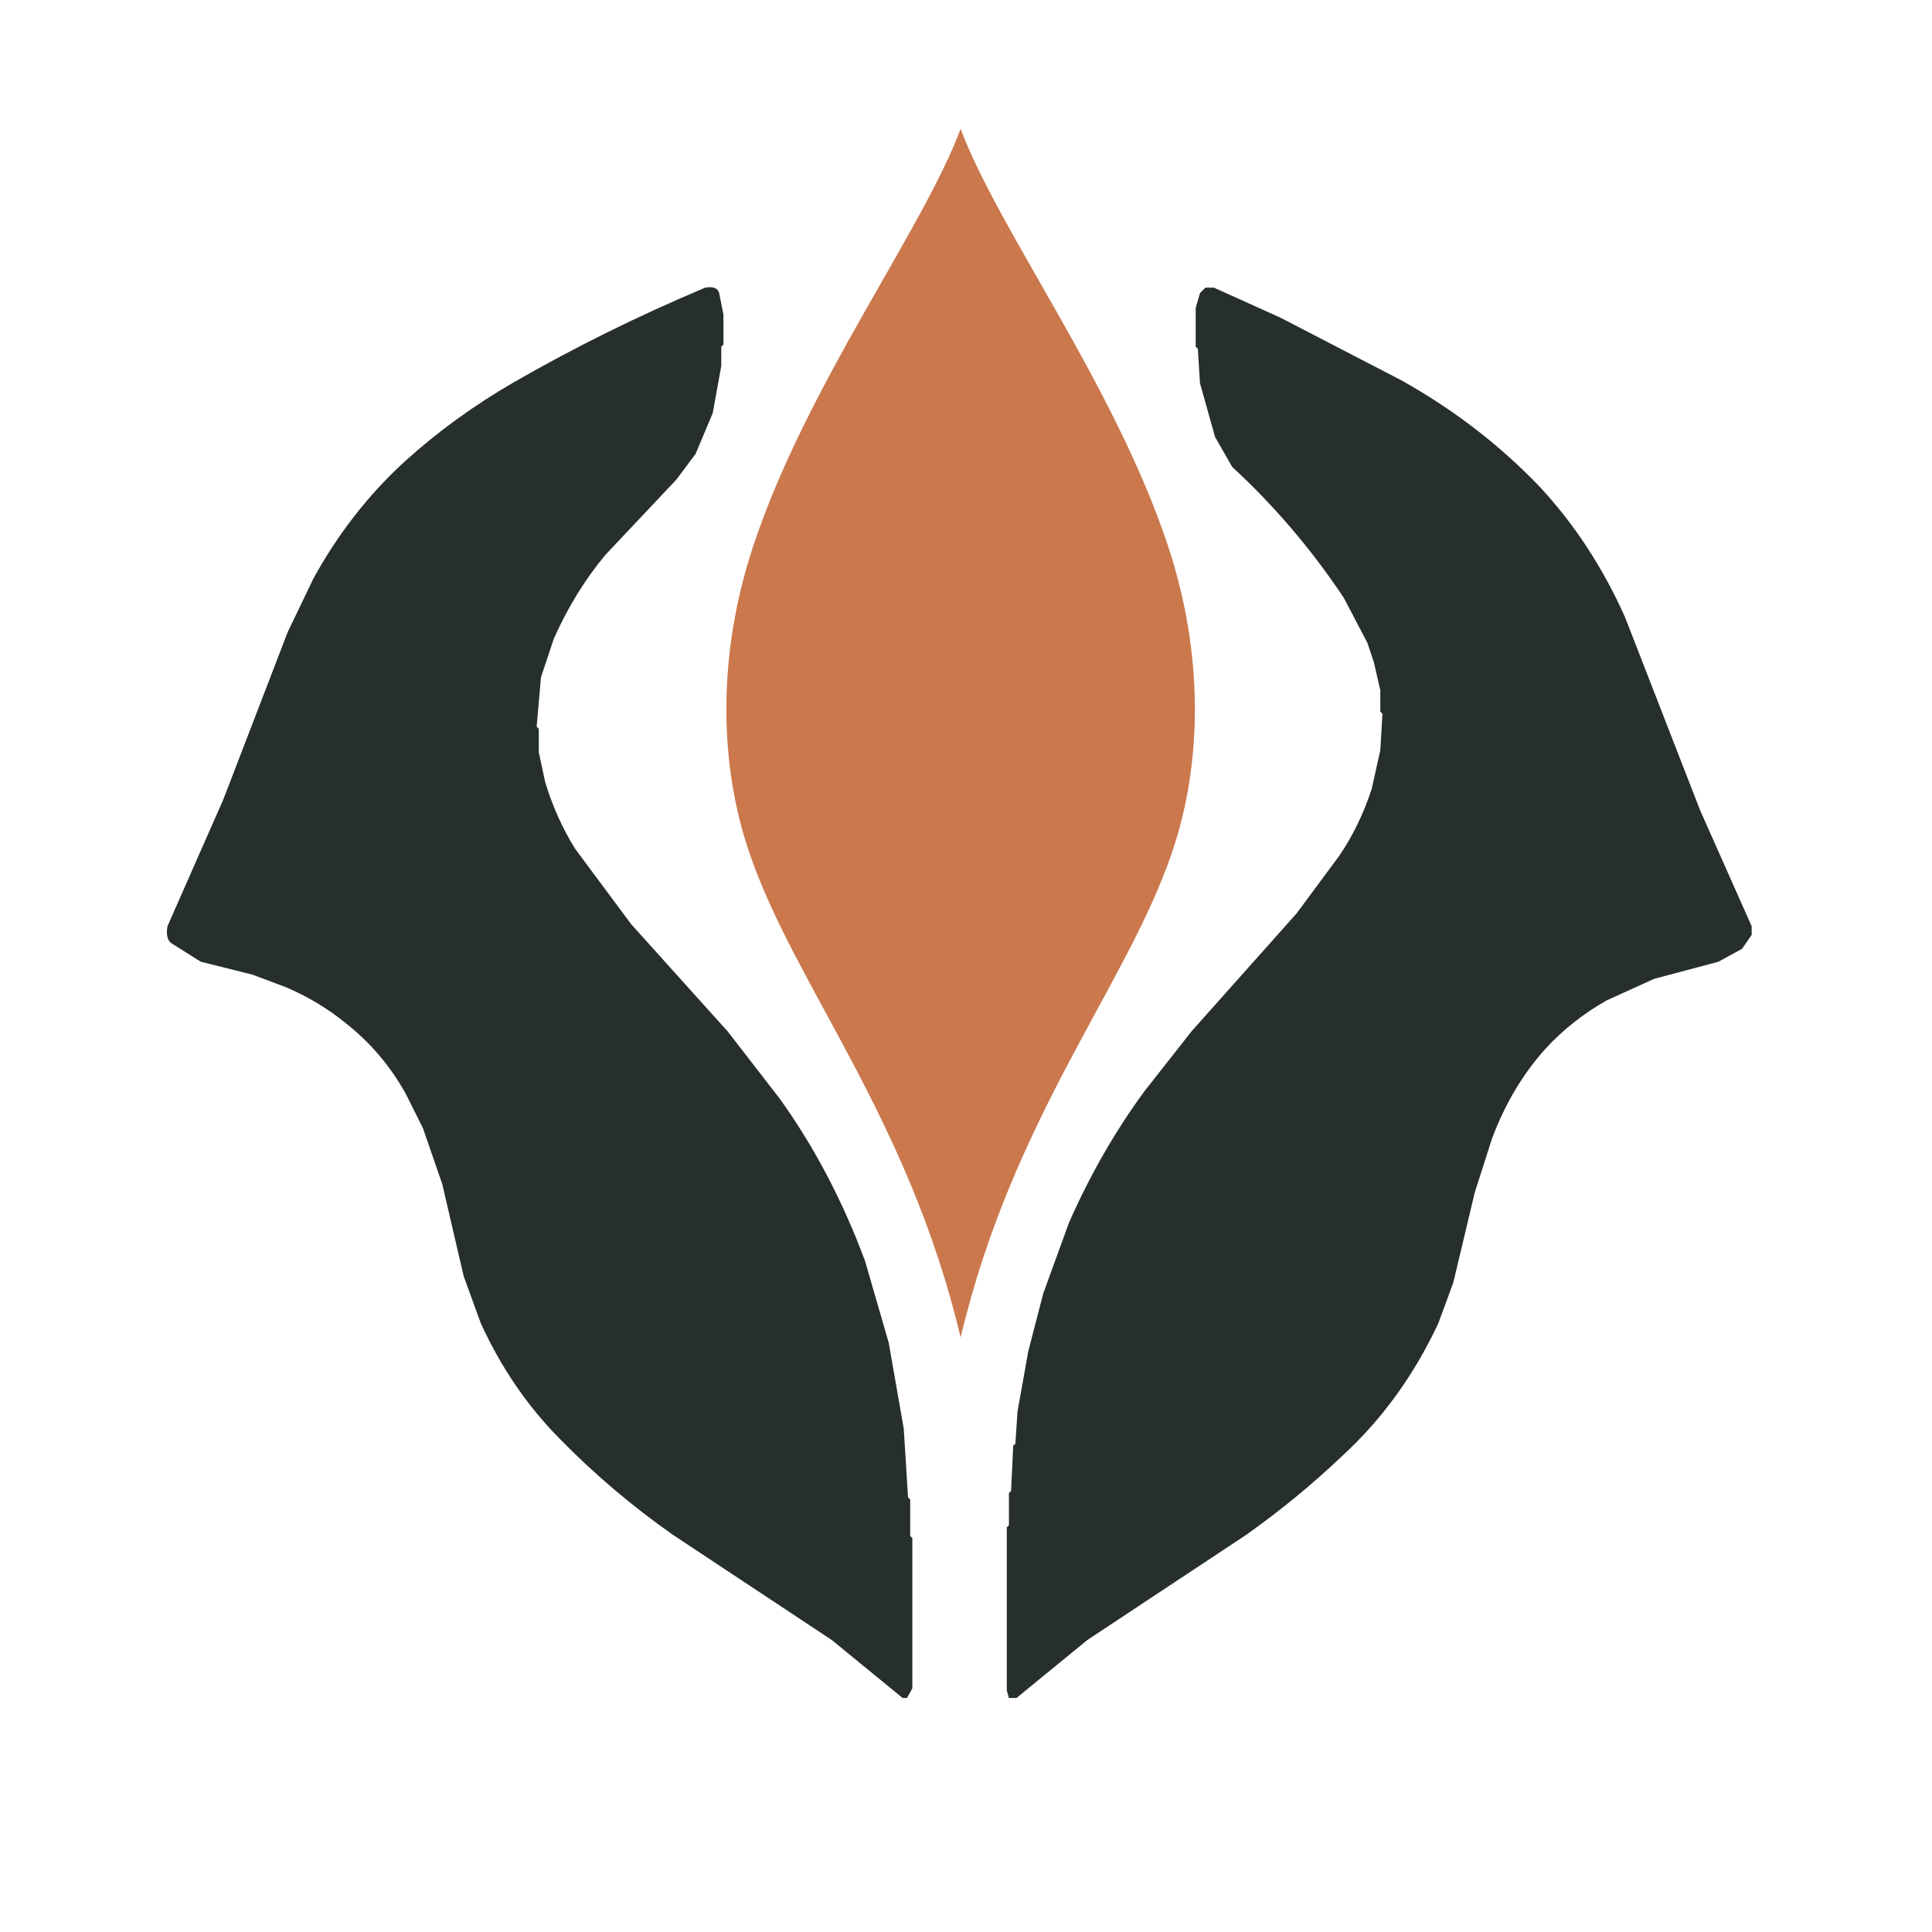
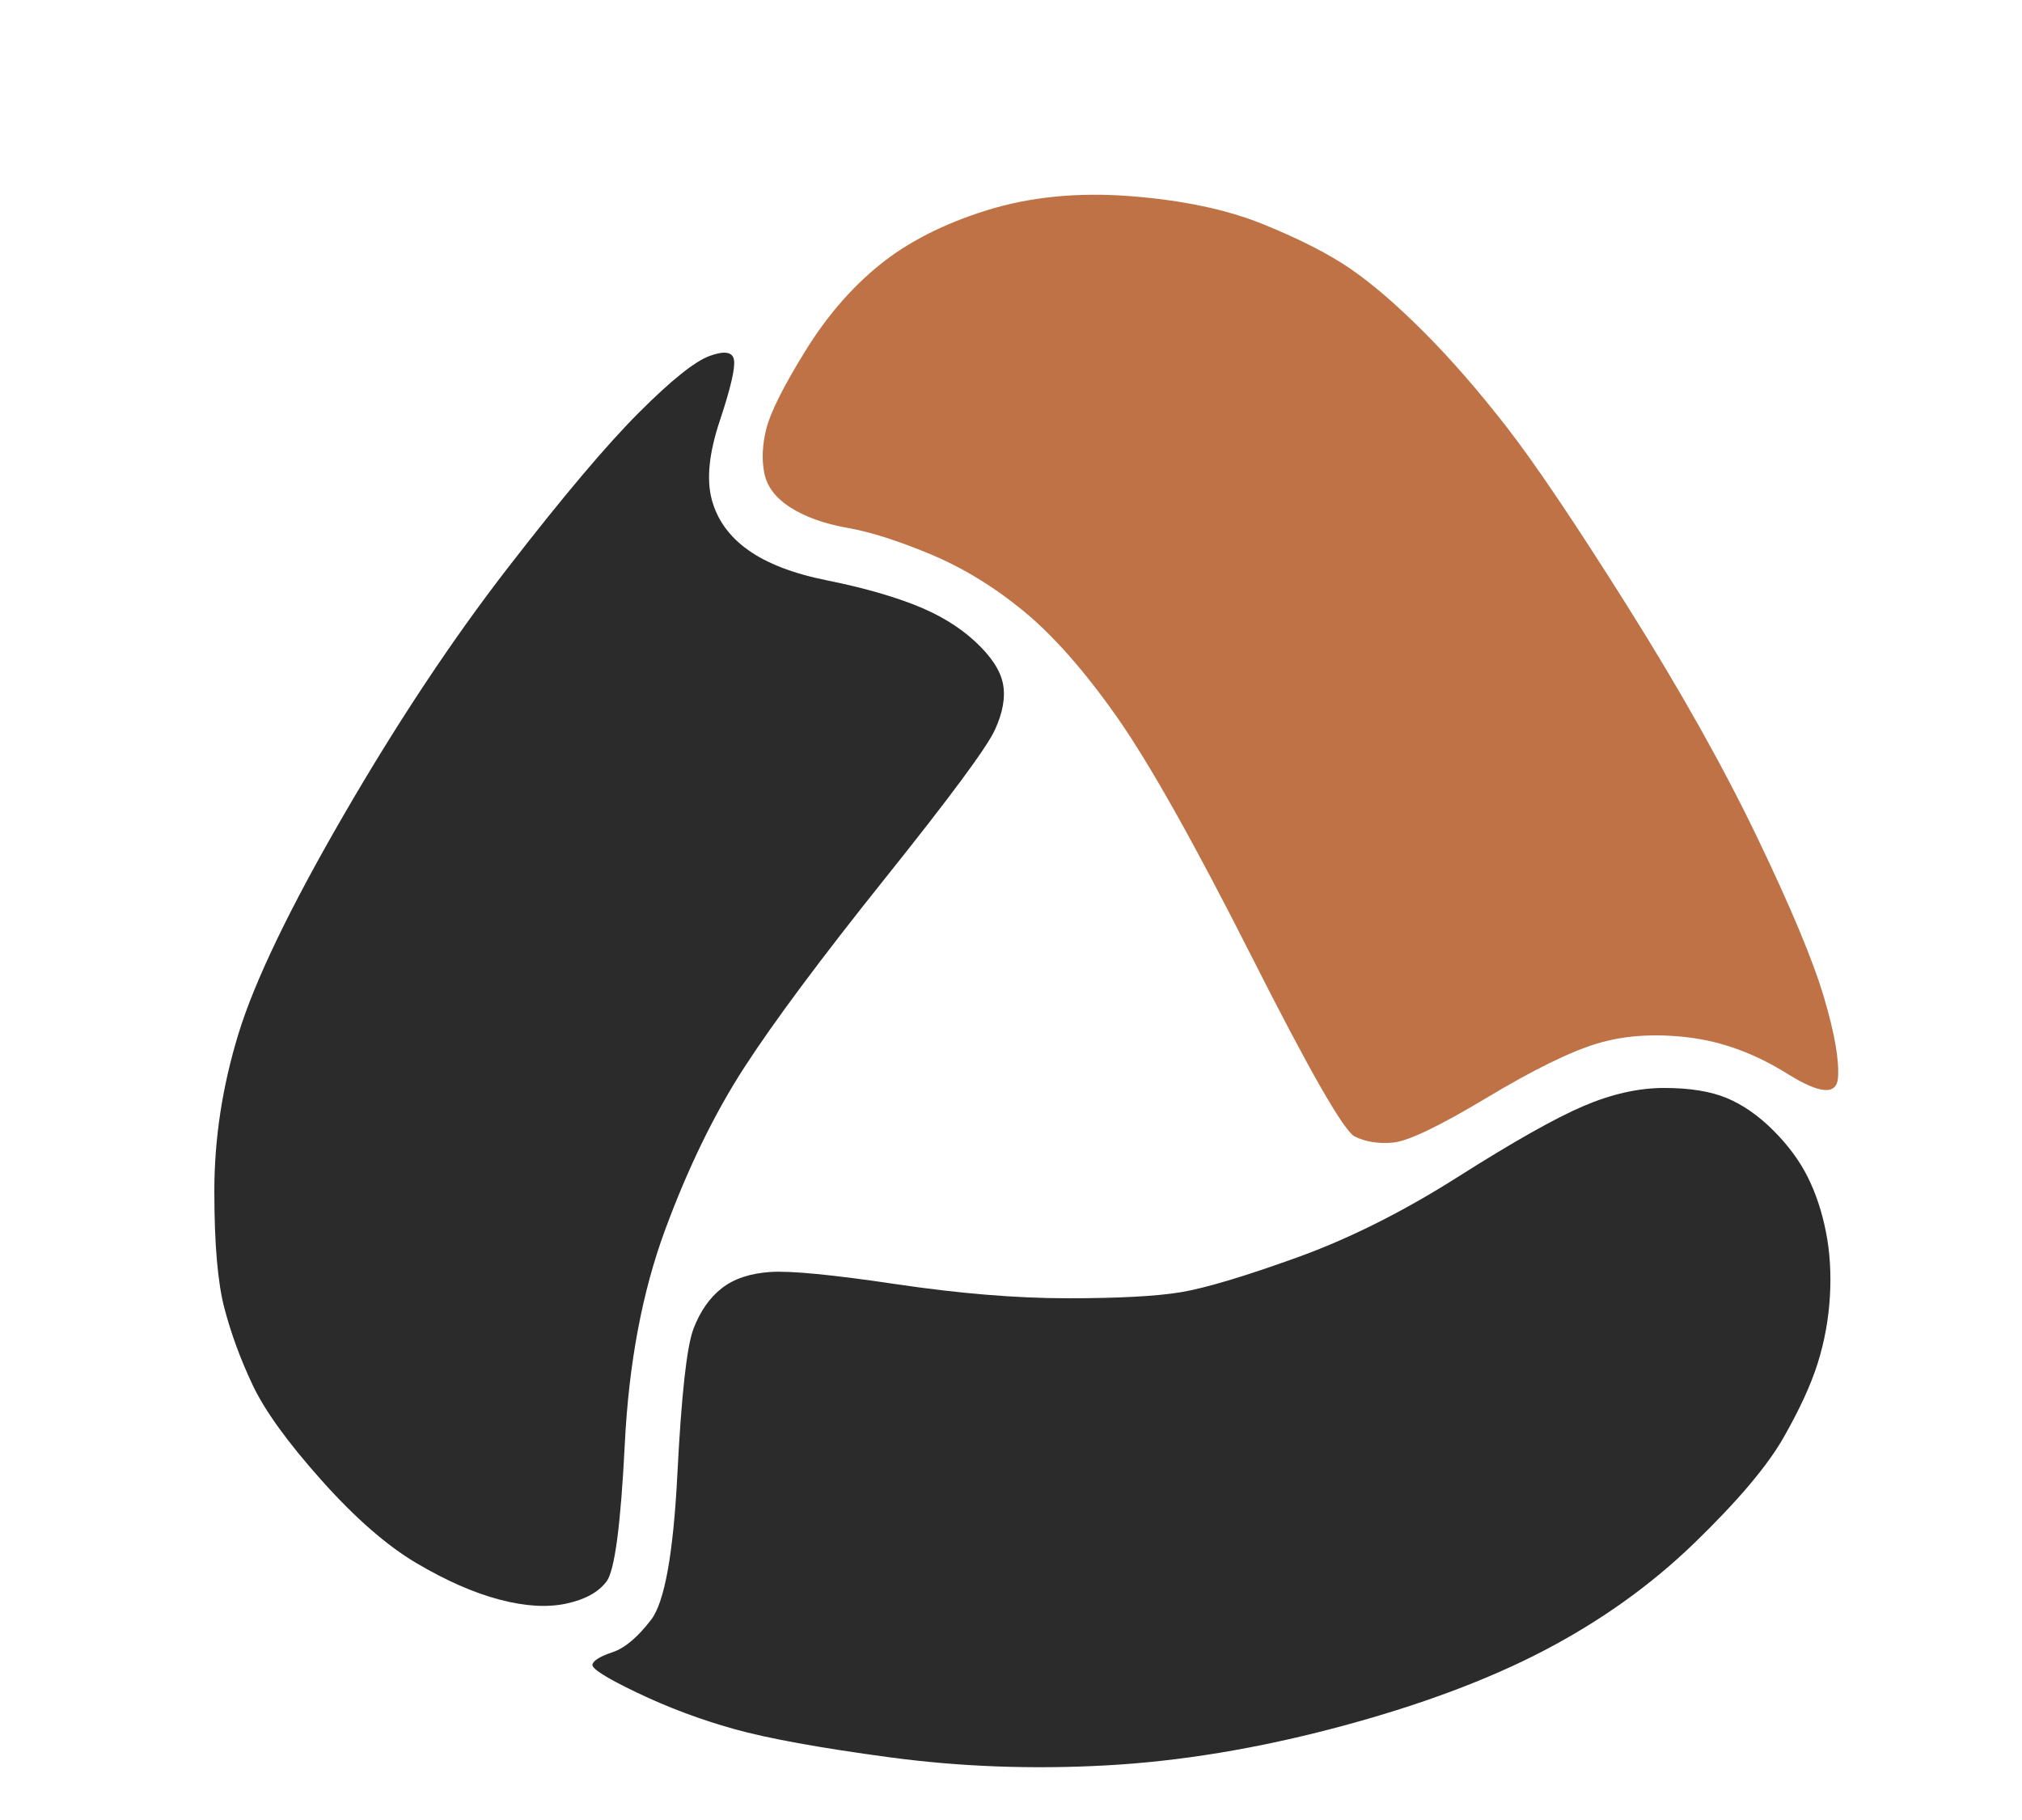
- <svg xmlns="http://www.w3.org/2000/svg" width="520" height="520" viewBox="0 0 520 520">
-   <style>#openchat-mark-background, #openchat-mark &gt; path:not(#openchat-mark-core):nth-of-type(n + 3), text { display: none; }</style>
-   <rect id="openchat-mark-background" width="100%" height="100%" fill="#F9F7F1" />
-   <svg x="0" y="0" width="520" height="520" viewBox="180 180 900 900" preserveAspectRatio="xMidYMid meet">
-     <g id="openchat-mark">
-       <path fill="rgb(38,47,43)" d="M 508.5 314 Q 514 313 515 316.5 L 517 326.5 L 517 340.5 L 516 341.5 L 516 350.5 L 512 372.5 L 504 391.5 L 495 403.5 L 462 438.5 Q 447.7 455.7 438 477.5 L 432 495.5 L 430 518.5 L 431 519.5 L 431 530.5 L 434 544.5 Q 439.3 561.7 448 575.5 L 474 610.5 L 519 660.5 L 543 691.5 Q 567.3 725.2 583 767.5 L 594 805.5 L 601 845.5 L 603 877.5 L 604 878.5 L 604 895.5 L 605 896.5 L 605 966.5 L 602.5 971 L 600.5 971 L 567.5 944 L 493.5 895 Q 465 875 441 850.5 Q 418.3 827.7 404 796.5 L 396 774.5 L 386 731.5 L 377 705.5 L 369 689.5 Q 358.3 670.3 341.5 657 Q 329.2 646.8 313.5 640 L 297.5 634 L 273.5 628 L 260 619.5 Q 257 617.5 258 611.5 L 284 552.5 L 314 474.5 L 326 449.5 Q 343.2 418.2 368.5 395 Q 391.6 374.1 419.5 358 Q 461.7 333.7 508.5 314 Z" />
-       <path fill="rgb(38,47,43)" d="M 741.5 314 L 745.5 314 L 776.5 328 L 832.5 357 Q 869.1 377.4 897 406.5 Q 921.4 432.6 937 467.5 L 972 557.5 L 996 611.5 L 996 615.5 L 991.5 622 L 980.5 628 L 950.5 636 L 928.5 646 Q 912.2 655.2 900 668.5 Q 884.1 686.1 875 710.5 L 867 735.5 L 857 777.5 L 850 796.5 Q 833.1 832.6 805.5 858 Q 784.5 878 760.5 895 L 686.5 944 L 653.5 971 L 650 971 L 649 967.5 L 649 891.5 L 650 890.5 L 650 875.5 L 651 874.5 L 652 853.5 L 653 852.5 L 654 837.5 L 659 809.5 L 666 782.5 L 678 749.5 Q 692.7 716.2 713 688.5 L 735 660.5 L 784 605.5 L 804 578.5 Q 813.3 564.8 819 547.5 L 823 529.5 L 824 512.5 L 823 511.5 L 823 501.5 L 820 488.5 L 817 479.5 L 806 458.5 Q 783.4 424.6 754 397.5 L 746 383.5 L 739 358.5 L 738 342.5 L 737 341.5 L 737 323.5 L 739 316.5 L 741.5 314 Z" />
-       <path fill="rgb(249,247,241)" d="M 0 0 L 1254 0 L 1254 1254 L 0 1254 L 0 0 Z M 627.5 240 L 603 296.5 L 563 367.5 L 546 402.5 L 531 444.5 L 526 465.5 L 524 483.5 L 523 484.5 L 523 492.5 L 522 493.5 L 522 530.5 L 523 531.5 L 523 539.5 L 529 567.5 L 535 585.5 L 553 623.5 L 579 667.5 L 601 711.5 L 611 737.5 L 618 760.5 L 625 792.5 L 625 797.5 L 627.5 803 L 635 764.5 L 648 723.5 L 671 674.5 L 696 632.5 L 713 599.5 L 725 567.5 L 729 551.5 L 730 540.5 L 731 539.5 L 731 531.5 L 732 530.5 L 732 494.5 L 731 493.5 L 731 484.5 L 729 476.5 L 729 470.5 Q 724.5 446.5 717 425.5 Q 706.6 396.9 693 371.5 L 668 328.5 L 646 286.5 L 627.5 240 Z M 508.5 313 Q 463 332.5 421.5 356 Q 391.3 373.3 366.5 396 Q 341.8 418.8 325 449.5 L 308 486.5 L 281 557.5 L 257 611.5 Q 256.3 618.2 260 620.5 L 271.5 628 L 309.5 639 Q 326.9 646.1 340.5 657 L 358 674.5 L 374 700.5 L 384 727.5 L 396 776.5 L 409 808.5 Q 424 835 445 855.5 Q 465.8 875.8 489.5 893 L 567.5 945 L 600.5 972 L 604 972 L 606 962.5 L 606 900.5 L 605 899.5 L 605 881.5 L 604 880.5 L 602 848.5 L 601 847.5 L 600 832.5 L 595 806.5 L 583 765.5 Q 568.4 726.1 546 694.5 L 520 660.5 L 465 598.5 L 448 574.5 L 437 551.5 L 433 537.5 L 432 525.5 L 431 524.5 L 432 499.5 L 440 474.5 Q 449.4 455.4 462 439.5 L 495 404.5 L 505 391.5 L 511 378.5 L 515 363.5 L 516 351.5 L 517 350.5 L 517 340.5 L 518 339.5 L 518 326.5 L 516 316.5 Q 515 312 508.5 313 Z M 741.5 313 L 738 316.5 L 736 323.5 L 736 340.5 L 737 341.5 L 738 357.5 L 745 383.5 L 753 397.5 Q 781.6 423.9 804 456.5 L 817 481.5 L 820 490.5 L 823 507.5 L 823 522.5 L 822 523.5 L 822 531.5 L 820 541.5 Q 815.1 558.6 807 572.5 L 784 604.5 L 740 653.5 L 715 684.5 Q 693.3 712.8 678 747.5 L 667 776.5 L 658 810.5 L 653 839.5 L 652 854.5 L 651 855.5 L 650 877.5 L 649 878.5 L 649 895.5 L 648 896.5 L 648 965.5 L 650.5 972 L 653.5 972 L 686.5 945 L 757.5 898 L 795.5 868 Q 827.6 841.1 848 802.5 L 858 776.5 L 868 734.5 L 875 712.5 Q 884 687.5 900 669.5 Q 911.5 657 926.5 648 L 949.5 637 L 982.5 628 L 992.5 622 L 997 615.5 L 997 611.5 L 973 557.5 L 937 465.5 Q 921.4 431.1 897 405.5 Q 868.1 375.9 830.5 355 L 776.5 327 L 745.5 313 L 741.5 313 Z" />
-       <path fill="rgb(199,109,66)" d="M 605.5 292 L 606 293.5 L 601.5 301 L 602 299.5 L 605.5 292 Z" />
-       <path fill="rgb(199,109,66)" d="M 566.5 364 L 566 365.5 L 562.5 372 L 563 370.5 L 566.5 364 Z" />
-       <path fill="rgb(199,109,66)" d="M 688.5 366 L 694 375.5 L 692 374.5 L 688.5 366 Z" />
-       <path fill="rgb(199,109,66)" d="M 698.5 385 L 703 394.5 L 702 394.5 L 698 386.5 L 698.5 385 Z" />
-       <path fill="rgb(199,109,66)" d="M 553.5 389 L 554 390.5 L 550.5 397 L 550 395.5 L 553.5 389 Z" />
-       <path fill="rgb(199,109,66)" d="M 523.5 495 L 524 506.5 L 523 506.5 L 523.5 495 Z" />
-       <path fill="rgb(199,109,66)" d="M 730.5 496 L 731 506.5 L 730 506.5 L 730.5 496 Z" />
-       <path fill="rgb(199,109,66)" d="M 711.5 598 L 712 599.5 L 708.5 606 L 708 604.5 L 711.5 598 Z" />
-       <path fill="rgb(199,109,66)" d="M 552.5 619 L 557 626.5 L 555 625.5 L 552.5 619 Z" />
-       <path fill="rgb(199,109,66)" d="M 567.5 646 L 573 654.5 L 571 653.5 L 567.5 646 Z" />
-       <path fill="rgb(199,109,66)" d="M 592.5 691 L 599 704.5 L 598 704.5 L 592 692.5 L 592.5 691 Z" />
-       <path fill="rgb(199,109,66)" d="M 613.5 742 L 617 753.5 L 616 753.5 L 613.5 742 Z" />
-       <path fill="rgb(93,99,94)" d="M 648.5 909 L 649 948.5 L 648 948.5 L 648.5 909 Z" />
-       <path fill="rgb(93,99,94)" d="M 605.5 919 L 606 937.5 L 605 937.5 L 605.5 919 Z" />
-       <path fill="rgb(179,170,159)" d="M 736.5 323 L 737 340.5 L 736 340.5 L 736.5 323 Z" />
-       <path fill="rgb(179,170,159)" d="M 517.5 326 L 518 339.5 L 517 339.5 L 517.5 326 Z" />
-       <path fill="rgb(179,170,159)" d="M 648.5 896 L 649 908.5 L 648 908.5 L 648.5 896 Z" />
-       <path fill="rgb(179,170,159)" d="M 605.5 900 L 606 918.5 L 605 918.5 L 605.5 900 Z" />
-       <path fill="rgb(179,170,159)" d="M 605.5 944 L 606 962.5 L 605 962.5 L 605.5 944 Z" />
-       <path fill="rgb(179,170,159)" d="M 648.5 949 L 649 965.5 L 648 965.5 L 648.5 949 Z" />
-       <path fill="rgb(203,120,77)" d="M 627.5 241 L 630 247.5 L 629.5 249 Q 631.8 248.3 631 250.5 L 630.5 252 Q 633.1 251.2 632 254.5 L 632.5 257 Q 634.8 256.3 634 258.5 L 633 260.5 L 635 260.5 L 634 262.5 L 636 262.5 L 635 264.5 L 637 265.5 L 636.5 267 L 638 267.5 L 637 268.5 Q 640.1 270.2 638.5 272 L 640 272.5 L 639.5 274 L 641 274.5 L 640.5 276 Q 643.1 275.2 642 278.5 L 645 283.5 L 644.5 285 L 646 285.5 L 645.5 287 L 647 287.5 L 646.5 289 Q 649.5 288.1 648 292.5 L 655 303.5 L 654.5 305 Q 656.8 304.3 656 306.5 L 660 313.5 L 659.5 315 L 661 315.5 Q 658.8 316.8 661.5 318 L 663 318.5 L 662.5 320 L 664 320.5 L 663.5 322 L 665 322.5 L 664.5 324 L 666 324.5 L 665.5 326 Q 667.8 325.3 667 327.5 L 673 336.5 L 672.5 338 L 674 338.5 L 673.5 340 L 676 341.5 L 675.5 343 L 677 343.5 L 676.5 345 L 678 345.5 L 677.5 347 L 680 348.5 L 679.5 350 L 681 350.5 L 680.5 352 L 682 352.5 L 681.5 354 L 683 354.5 L 682.5 356 Q 684.8 355.3 684 357.5 Q 687.1 359.3 685.5 361 L 687 361.5 L 686.5 363 L 688 363.5 L 687.5 365 L 689 365.5 L 689 367.5 L 689.5 369 L 691 368.5 L 690 370.5 L 692 370.5 L 691 372.5 L 693 372.5 L 692 374.5 L 694 374.5 L 693.5 376 L 695 376.5 L 694.5 378 Q 696.8 377.3 696 379.5 L 696.5 382 L 698 382.5 L 697.5 384 L 699 384.5 L 698 386.5 L 700 386.5 L 699 388.5 L 701 388.5 L 700 390.5 L 702 390.5 L 701 392.5 L 703 392.5 L 702 395 L 704 395.5 L 703.5 397 L 705 397.5 L 704.5 399 L 706 399.5 L 705 401.5 L 707 401.5 L 706 403.5 L 708 404.5 L 707.5 406 L 709 406.5 L 708 408.5 L 710 408.5 L 709 410.5 L 711 411.5 L 710 413.5 L 712 413.5 L 711 415.5 L 713 416 L 715 422.5 L 714.5 424 Q 716.8 423.3 716 425.5 L 715.5 427 L 717 427.5 L 716 430 L 718 430.5 L 717 432.5 L 719 432.5 L 718 436.5 L 720 436.5 L 719 439.5 L 721 439.5 L 720 443 Q 722.7 441.9 722 444.5 L 721.5 446 Q 723.8 445.3 723 447.5 L 722 450.5 L 724 450.5 L 723 454 Q 726.3 452.7 725 457.5 L 726 460.5 L 725 463.5 L 726 463.5 L 726.5 462 L 727 464.5 L 726 468.5 L 727 468.5 L 727.5 467 L 728 469.5 L 727 474.5 L 728 474.5 L 728.5 473 L 729 476.5 L 728 481.5 L 729 481.5 L 729.5 480 L 730 484.5 L 729 489.5 L 730 489.5 L 730.5 488 L 731 495.5 L 730 496.5 L 730 506.5 L 731 506.5 L 731.5 500 L 732 525.5 L 731 525.5 L 730.5 523 L 730 530.5 L 731 535.5 L 730 535.5 L 729.5 533 L 729 539.5 L 730 542.5 L 729 542.5 L 728.5 541 L 728 545.5 L 729 548.5 L 727 548.5 L 728 553.5 L 726 553.5 L 727 558.5 L 726 558.5 L 725.5 557 L 725 559.5 L 726 562 L 724 562.5 L 725 565.5 L 723 565.5 L 724 569 Q 721.3 567.9 722 570.5 L 723 572.5 L 721 572.5 L 722 575.5 L 720 575.5 L 721 578.5 L 719 578.5 L 720 581.5 L 719 581.5 L 718.5 580 L 718 582.5 L 718.5 584 L 717 583.5 L 718 586.5 L 716 586.5 L 717 588.5 L 715 589.5 L 716 591.5 L 714 591.5 L 715 593.5 L 713 594.5 L 713.5 596 L 712 596.5 L 713 598.5 L 711 598.5 L 712 600.5 L 710 600.5 L 711 602.5 L 709 602.5 L 710 604.5 L 708 604.5 L 709 606.5 L 707 607.5 L 707.5 609 L 706 609.5 L 706.5 611 L 705 611.5 L 705.5 613 L 704 613.5 L 704.5 615 L 703 615.5 L 703.5 617 L 702 617.5 L 702.5 619 L 701 619.5 L 701.5 621 L 700 620.5 L 701 622.5 L 699 622.5 L 700 624.5 L 697 626.5 L 697.5 628 L 696 628.5 L 696.5 630 L 695 630.5 L 695.5 632 L 694 631.5 L 693 633.5 L 693.5 635 L 692 635.5 L 692.5 637 L 691 637.5 Q 693.3 638.8 690.5 640 L 689 640.5 L 689.5 642 L 688 642.5 L 688.5 644 L 687 644.5 L 687.5 646 L 686 645.5 L 685 647.5 L 685.5 649 L 684 649.5 Q 686.3 650.8 683.5 652 L 682 652.5 L 682.5 654 L 681 654.5 L 681.5 656 L 680 656.5 Q 682.3 657.8 679.5 659 L 678 659.5 L 678.5 661 L 677 661.5 L 677.5 663 L 676 663.5 L 676.5 665 L 675 665.5 Q 677.3 666.8 674.5 668 L 673 668.5 L 673.5 670 L 672 670.5 L 672 672.5 L 669 679 L 667 679.5 L 667.5 681 L 666 681.5 L 666.5 683 L 665 683.5 L 665.5 685 L 664 685.5 L 664.5 687 L 663 687.5 L 663.5 689 L 662 689.5 L 662.5 691 L 661 691.5 L 661.5 693 L 660 693.5 L 660 695.5 L 659 699 L 657 699.5 L 657.5 701 L 656 701.5 L 657 704 L 655 704.5 L 655.5 706 L 654 706.5 L 654.5 708 L 653 708.5 L 653 710.5 L 652.5 713 L 651 712.5 L 652 714.5 L 650 715.5 L 650.5 717 Q 648.3 716.3 649 718.5 L 649.5 720 L 648 720.5 L 648 722.5 Q 649.1 725.8 646.5 725 L 647 726.5 L 646.5 728 L 645 727.5 L 646 729.5 L 644 730 L 645 732.5 L 643 733.5 L 644 735.5 L 643 739 Q 640.3 737.9 641 740.5 L 641.5 742 Q 639.3 741.3 640 743.5 L 640.5 745 L 639 745.5 L 640 747.5 L 637 759 Q 634.3 757.9 635 760.5 L 636 762.5 L 634 762.5 L 635 766.5 L 633 766.5 L 634 770.5 L 632 780 Q 629.3 778.9 630 781.5 L 631 784.5 L 627.5 802 L 626 798.5 L 627 794.5 L 626 794.5 L 625.5 796 L 625 793.5 L 626 790 Q 623.3 791.1 624 788.5 L 625 786.5 L 623 784.5 L 622 777.5 L 623 775.5 L 621 775.5 L 622 770.5 L 620 770.5 L 621 767 Q 617.7 768.3 619 763.5 L 618 761.5 Q 620.5 760 617 758.5 L 618 755.5 L 616 755.5 L 617 751.5 L 615 751.5 L 616 747.5 L 614.5 744 L 613.5 746 L 613 744.5 L 614 742 L 612 741.5 Q 614.5 740 611 738.5 L 610 735.5 L 610.5 734 Q 608.3 734.8 609 732.5 L 610 730.5 L 608 730.5 L 609 728 L 607 727.5 L 608 725 L 606 724.5 L 607 722.5 L 605 722.5 L 606 720 L 604 719.5 L 605 717.5 L 603 717.5 L 604 715 L 602 714.5 L 602.5 713 L 601 712.5 L 601.5 711 Q 599.3 711.8 600 709.5 L 600.5 708 L 599 707.5 L 599.5 706 L 598 705.5 L 599 703.5 L 597 703.5 L 598 701.5 L 596 701.5 L 597 699.5 L 595 699.5 L 596 697.5 L 594 697.5 L 595 695.5 L 593 695.5 L 594 693.5 L 593 691 Q 590.3 692.1 591 689.5 L 589 684 L 587 683.5 L 587.5 682 L 586 681.5 L 587 679.5 L 585 679.5 L 586 677.5 L 584 677.5 L 585 675.5 L 583 675.5 L 583.5 674 L 582 673.5 L 582 671.5 Q 582.8 669.3 580.5 670 L 577 664.5 L 577.5 663 L 576 663 Q 577.5 659.3 574.5 660 L 574.5 658 L 573 657.5 L 573.5 656 L 571 654.5 L 572 652.5 L 570 652.5 L 570 650.5 L 568.5 647 L 567 647.5 L 567.5 646 L 566 645.5 L 566.5 644 L 565 643.5 L 565.5 642 L 563 640.5 L 563.5 639 L 562 638.5 L 562.5 637 L 561 636.5 Q 563.3 635.2 560.5 634 L 559 633.5 L 559.5 632 L 558 631.5 L 558.5 630 L 557 629.5 L 557.5 628 L 556 627.5 L 556 625.5 L 555.5 624 L 554 624.5 L 555 622.5 L 553 622.5 L 554 620.5 L 552 620.5 L 552.5 619 L 551 618.5 L 551.5 617 L 550 616.5 L 550.5 615 L 549 614.5 L 549.5 613 L 548 612.5 L 548.5 611 L 547 610.5 L 547 608.5 L 546.5 607 L 545 607.5 L 546 604.5 L 544 604.5 L 544.5 603 L 543 602.5 L 544 600.5 L 542 600.5 L 543 598.5 L 541 598.5 L 542 596 L 540 595.5 L 540.5 594 L 539 593.5 L 539.5 592 L 538 591.5 L 539 589 L 537 588.5 L 538 586.5 L 536 586.5 L 537 584.5 L 535 583.5 L 536 580.5 L 535 580.5 L 534.5 582 L 534 580.5 L 535 578.5 L 533 578.5 L 534 575.5 L 532 575.5 L 533 572.5 L 531 572.5 L 532 569.5 L 530 569.5 L 531 566 Q 528.3 567.1 529 564.5 L 530 562 Q 527 563.3 528 559.5 L 528.5 558 Q 526.3 558.8 527 556.5 L 528 553.5 L 526 553.5 L 527 547.5 L 526 547.5 L 525.5 549 L 525 546.5 L 526 542.5 L 525 542.5 L 524.5 544 L 524 539.5 L 525 534.5 L 524 534.5 L 523.5 536 L 523 530.5 L 524 527.5 L 522 524.5 L 522 501.5 L 523 501.5 L 523.5 507 L 524 495.5 Q 521.5 494 523 488.5 L 525 488.5 L 524 479.5 L 525 479.5 L 525.5 481 L 526 477.5 L 525 473.5 L 526 473.5 L 526.5 475 L 527 471.5 L 526 468 Q 528.7 469.1 528 466.5 L 527 462.5 L 528 462.5 L 528.5 464 L 529 460.5 L 528 458.5 L 530 458.5 L 529 454.5 L 531 454.5 L 530 450 Q 532.7 451.1 532 448.5 L 531 446.5 L 533 446.5 L 532 442.5 L 534 442.5 L 533 439.5 L 535 439.5 L 534 436 Q 536.7 437.1 536 434.5 L 535 432.5 L 537 432.5 L 536 430.5 L 538 430 L 537 427.5 L 539 427 L 538 424.5 L 540 424.5 L 539 421.5 L 541 421.5 L 540 418.5 L 542 418.5 L 541 416.5 L 543 415.5 L 542 413.5 L 544 413.5 L 543 411.5 L 545 410.5 L 544 408.5 L 546 408.5 L 545 406.5 L 547 405.5 L 546 403.5 L 548 403.5 L 547 401.5 L 549 401.5 L 548 399.5 L 550 399.5 L 549 397.5 L 551 397 L 550 394.5 L 552 394.5 L 551 392.5 L 553 392.5 L 552 390.5 L 554 390.5 L 553 388.5 L 555 387.5 L 554.5 386 L 556 385.5 L 555.5 384 L 557 383.5 L 556.5 382 L 558 381.5 L 557.5 380 L 559 379.5 L 558.5 378 L 560 377.5 L 559.5 376 L 561 375.5 L 560.5 374 L 562 373.5 L 561.5 372 L 563 371.5 L 562.5 370 L 564 370.5 L 563 368.5 L 565 368.5 L 564 366.5 L 566 366.5 L 567 364.5 L 566.5 363 L 568 362.5 L 567.5 361 L 569 360.5 L 568.5 359 L 570 358.5 L 569.5 357 L 572 355.5 L 571.5 354 L 573 353.5 L 572.5 352 L 574 351.5 L 573.5 350 L 575 349.5 L 574.5 348 L 577 346.5 L 576.5 345 L 578 344.5 L 577.5 343 L 579 342.5 L 578.5 341 L 580 340.5 Q 577.8 339.2 580.5 338 L 582 337.5 L 581.5 336 L 583 335.5 L 582.5 334 L 584 333.5 Q 581.8 332.3 584.5 331 L 586 330.5 L 585.5 329 L 587 328.5 L 586.5 327 L 588 326.5 L 587.5 325 L 589 325.5 L 590 323.5 L 589.5 322 L 591 321.5 L 590.5 320 L 592 319.5 L 591.5 318 L 593 317.5 L 592.5 316 L 594 315.5 Q 591.8 314.2 594.5 313 L 596 312.5 L 595.5 311 L 597 310.5 L 597 308.5 L 598 305 L 600 304.5 L 599.5 303 L 601 302.5 L 600.5 301 L 602 300.5 L 601.5 299 L 603 299.5 L 602 297.5 L 604 297.5 L 603 295.5 L 605 295.5 L 604 293.5 L 606 293.5 L 605 291.5 L 607 290.5 L 606.5 289 L 608 288.5 L 607.5 287 L 609 286.5 L 608.5 285 L 610 284.5 L 609.5 283 L 611 282.5 L 611 280.5 L 613 274 L 615 273.5 L 614.5 272 Q 616.8 272.8 616 270.5 L 615.5 269 L 617 269.5 L 616 267.5 L 618 266.5 L 617.5 265 Q 619.8 265.8 619 263.5 L 618.5 262 L 620 262.5 L 619 260.5 L 620 257 L 622 256.5 L 621.5 255 Q 623.8 255.8 623 253.5 L 622.5 252 L 624 251.5 L 623 249.5 L 625 249.5 L 624 247.5 L 627.5 241 Z" />
-       <path id="openchat-mark-core" fill="#CB784D" d="M 627.5 240 C 610 287 556 359 531 434 C 514 485 515 536 529 577 C 550 639 603 700 627.5 803 C 652 700 705 639 726 577 C 740 536 741 485 724 434 C 699 359 645 287 627.5 240 Z" />
-     </g>
-   </svg>
+ <svg xmlns="http://www.w3.org/2000/svg" fill="none" viewBox="0 0 500 450" role="img" aria-labelledby="title">
+   <g>
+     <path fill="#2B2B2B" d="M 447 291 C 449 295 450.5 299.5 451.5 304.5 C 452.5 309.5 452.83 314.83 452.5 320.5 C 452.17 326.17 451.17 331.67 449.5 337 C 447.83 342.33 445 348.5 441 355.5 C 437 362.5 429.67 371.17 419 381.5 C 408.33 391.83 396 400.67 382 408 C 368 415.33 351 421.67 331 427 C 311 432.33 291.83 435.5 273.5 436.5 C 255.17 437.5 237.33 436.83 220 434.5 C 202.67 432.17 189.83 429.83 181.5 427.5 C 173.17 425.17 165.17 422.17 157.5 418.5 C 149.83 414.83 146.17 412.5 146.5 411.5 C 146.83 410.5 148.5 409.5 151.5 408.5 C 154.5 407.5 157.67 404.83 161 400.5 C 164.33 396.17 166.5 384.17 167.5 364.5 C 168.5 344.83 169.83 332.83 171.5 328.5 C 173.17 324.17 175.5 320.83 178.5 318.5 C 181.5 316.17 185.5 314.83 190.5 314.5 C 195.5 314.17 205.83 315.17 221.5 317.5 C 237.17 319.83 251.33 321 264 321 C 276.67 321 286 320.5 292 319.5 C 298 318.5 307.5 315.67 320.5 311 C 333.5 306.33 346.83 299.67 360.5 291 C 374.17 282.33 384.5 276.5 391.5 273.5 C 398.5 270.5 405.17 269 411.5 269 C 417.83 269 423 269.83 427 271.5 C 431 273.17 434.83 275.83 438.5 279.5 C 442.17 283.17 445 287 447 291 Z" />
+     <path fill="#2B2B2B" d="M 175.5 88 C 179.17 86.67 181.17 87 181.5 89 C 181.83 91 180.67 96 178 104 C 175.33 112 174.67 118.5 176 123.5 C 177.33 128.5 180.33 132.67 185 136 C 189.67 139.33 196.17 141.83 204.5 143.5 C 212.83 145.17 220 147.17 226 149.5 C 232 151.83 237 154.83 241 158.5 C 245 162.17 247.33 165.67 248 169 C 248.67 172.33 248 176.17 246 180.5 C 244 184.83 235 197 219 217 C 203 237 191.33 252.67 184 264 C 176.67 275.33 170.17 288.67 164.5 304 C 158.83 319.33 155.5 337 154.5 357 C 153.5 377 152 388.33 150 391 C 148 393.67 144.67 395.5 140 396.5 C 135.33 397.5 129.83 397.17 123.5 395.5 C 117.17 393.83 110.33 390.83 103 386.5 C 95.67 382.17 87.83 375.33 79.5 366 C 71.17 356.67 65.5 348.83 62.5 342.5 C 59.5 336.17 57.17 329.83 55.5 323.5 C 53.83 317.17 53 307.5 53 294.5 C 53 281.5 55 268.5 59 255.5 C 63 242.5 71.67 224.5 85 201.5 C 98.33 178.5 111.83 158.17 125.5 140.5 C 139.17 122.83 150 110 158 102 C 166 94 171.83 89.33 175.5 88 Z" />
+     <path fill="#BE7245" d="M 454.5 266.5 C 454.17 270.83 450 270.5 442 265.5 C 434 260.5 425.83 257.5 417.5 256.5 C 409.17 255.5 401.67 256 395 258 C 388.33 260 379.17 264.5 367.5 271.5 C 355.83 278.5 348.17 282.17 344.5 282.5 C 340.83 282.83 337.67 282.33 335 281 C 332.33 279.67 323.83 264.83 309.5 236.5 C 295.17 208.17 284 188.33 276 177 C 268 165.67 260.33 157 253 151 C 245.67 145 238 140.33 230 137 C 222 133.67 215.17 131.5 209.5 130.5 C 203.83 129.5 199.17 127.83 195.5 125.5 C 191.83 123.17 189.67 120.33 189 117 C 188.33 113.67 188.5 110 189.5 106 C 190.5 102 193.67 95.67 199 87 C 204.33 78.33 210.5 71.17 217.5 65.5 C 224.5 59.83 233.33 55.33 244 52 C 254.67 48.67 266.5 47.5 279.5 48.5 C 292.5 49.5 303.5 51.83 312.5 55.5 C 321.5 59.17 328.67 62.83 334 66.5 C 339.33 70.17 345.33 75.33 352 82 C 358.67 88.67 365.5 96.5 372.5 105.5 C 379.5 114.5 389.5 129.33 402.5 150 C 415.5 170.67 426.17 189.67 434.5 207 C 442.83 224.33 448.33 237.5 451 246.5 C 453.67 255.5 454.83 262.17 454.5 266.5 Z" />
+   </g>
</svg>
